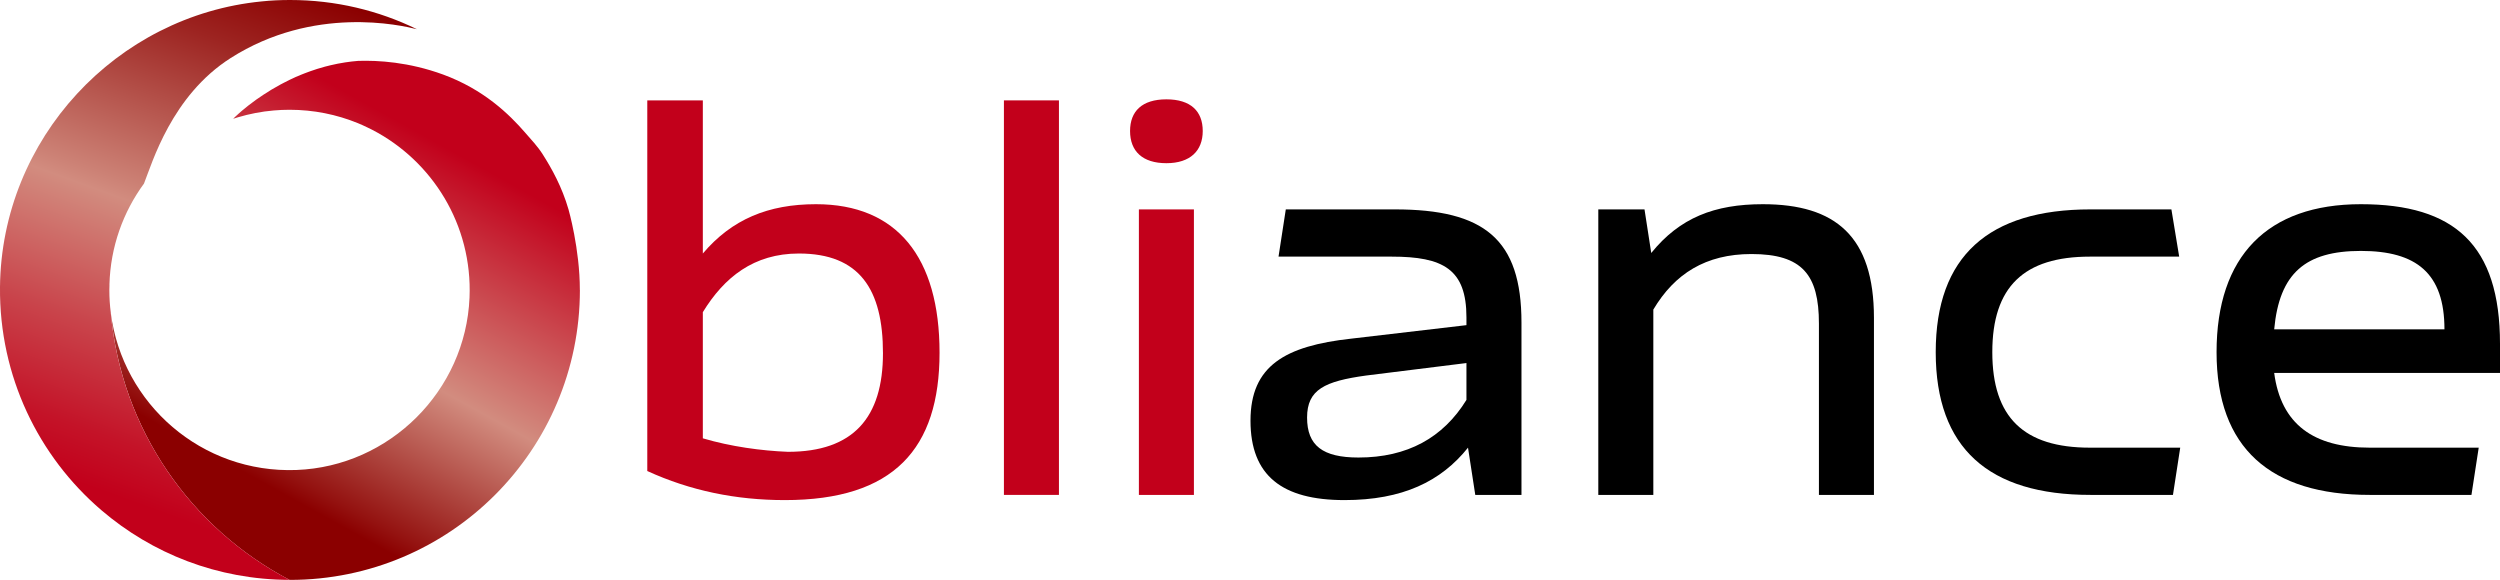
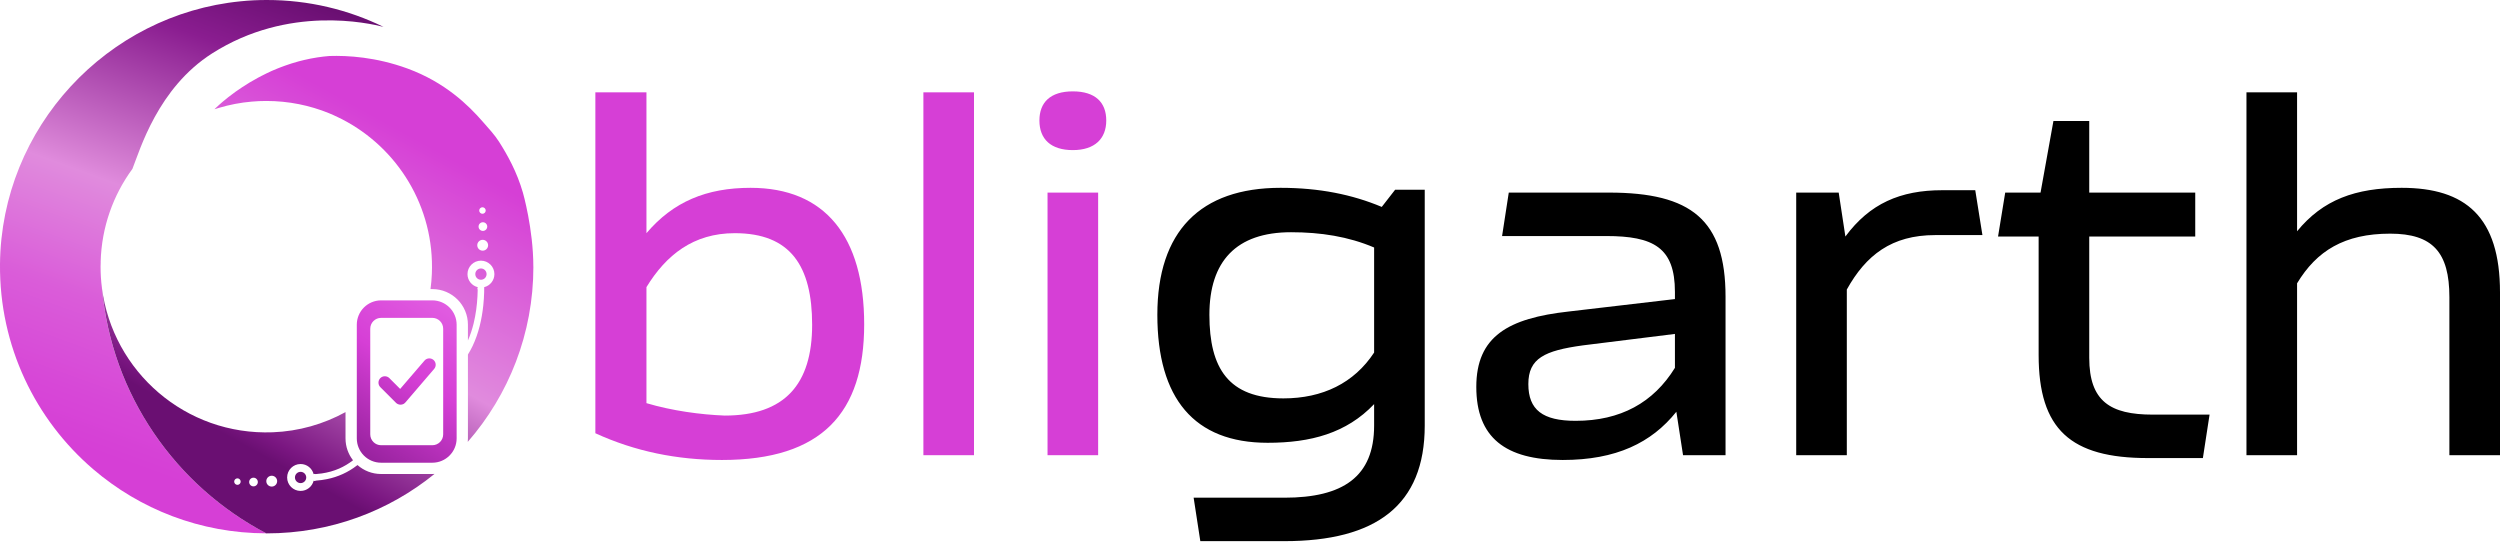
- <svg xmlns="http://www.w3.org/2000/svg" id="Calque_2" data-name="Calque 2" viewBox="0 0 529.75 122.88">
+ <svg xmlns="http://www.w3.org/2000/svg" viewBox="0 0 575.95 124.67">
  <defs>
-     <style>
-       .cls-1 {
-         fill: #c2001b;
-       }
- 
-       .cls-2 {
-         fill: url(#Dégradé_sans_nom_2);
-       }
- 
-       .cls-3 {
-         fill: url(#Dégradé_sans_nom);
-       }
-     </style>
-     <linearGradient id="Dégradé_sans_nom" data-name="Dégradé sans nom" x1="100.79" y1="101.96" x2="51.77" y2="13.5" gradientTransform="translate(0 124) scale(1 -1)" gradientUnits="userSpaceOnUse">
-       <stop offset=".11" stop-color="#c2001b" />
-       <stop offset=".56" stop-color="#d28c7f" />
-       <stop offset=".65" stop-color="#c0695f" />
-       <stop offset=".87" stop-color="#941210" />
-       <stop offset=".91" stop-color="#8b0000" />
+     <linearGradient id="obligarth-logo-daylight-l" x1="20.66" y1="114.33" x2="63.21" y2="-2.64" gradientUnits="userSpaceOnUse">
+       <stop offset="0.08" stop-color="#D63FD6" />
+       <stop offset="0.17" stop-color="#D747D7" />
+       <stop offset="0.34" stop-color="#DA5CD9" />
+       <stop offset="0.56" stop-color="#E08BDD" />
+       <stop offset="0.59" stop-color="#D781D4" />
+       <stop offset="0.87" stop-color="#8A1D90" />
+       <stop offset="1" stop-color="#6A0F72" />
    </linearGradient>
-     <linearGradient id="Dégradé_sans_nom_2" data-name="Dégradé sans nom 2" x1="20.65" y1="9.67" x2="63.2" y2="126.64" gradientTransform="translate(0 124) scale(1 -1)" gradientUnits="userSpaceOnUse">
-       <stop offset=".08" stop-color="#c2001b" />
-       <stop offset=".17" stop-color="#c41328" />
-       <stop offset=".34" stop-color="#c9444b" />
-       <stop offset=".56" stop-color="#d28c7f" />
-       <stop offset=".59" stop-color="#cc8175" />
-       <stop offset=".87" stop-color="#9d2421" />
-       <stop offset="1" stop-color="#8b0000" />
+     <linearGradient id="obligarth-logo-daylight-r" x1="100.79" y1="22.04" x2="51.77" y2="110.5" gradientUnits="userSpaceOnUse">
+       <stop offset="0.11" stop-color="#D63FD6" />
+       <stop offset="0.56" stop-color="#E08BDD" />
+       <stop offset="0.65" stop-color="#BD66BD" />
+       <stop offset="0.87" stop-color="#7A1681" />
+       <stop offset="0.91" stop-color="#6A0F72" />
+     </linearGradient>
+     <linearGradient id="obligarth-logo-daylight-m" x1="106" y1="70" x2="82" y2="106" gradientUnits="userSpaceOnUse">
+       <stop offset="0" stop-color="#E260E2" />
+       <stop offset="0.45" stop-color="#D63FD6" />
+       <stop offset="1" stop-color="#93209A" />
    </linearGradient>
  </defs>
-   <g id="Calque_2-2" data-name="Calque 2">
-     <g id="Calque_8" data-name="Calque 8">
-       <g id="Obliance">
-         <path id="Obliance-2" class="cls-3" d="M122.88,61.44c0,33.93-27.51,61.44-61.44,61.44h-.08c-20.87-10.92-35.66-31.91-37.87-56.52,2.47,19.24,19.25,33.99,39.34,33.23,19.73-.75,35.83-16.78,36.66-36.5.65-15.47-7.91-29.02-20.65-35.6-.33-.17-.66-.34-1-.49-.66-.33-1.33-.62-2.02-.91-4.46-1.82-9.35-2.83-14.47-2.83-1.13,0-2.25.05-3.36.15-2.6.22-5.13.72-7.56,1.44-.17.05-.35.1-.51.16-.17.05-.35.1-.51.16-.11.04-.1.03.03-.03.19-.09.02-.02.03-.03.02-.02.03-.03.05-.05l.16-.16c.06-.06.13-.13.21-.2.16-.15.35-.33.58-.53,0,0,.03-.02.03-.03.23-.2.49-.43.79-.69.78-.66,1.78-1.46,2.98-2.32.97-.68,2.06-1.41,3.28-2.15.6-.36,1.25-.72,1.92-1.09.25-.13.51-.27.77-.4.39-.2.78-.4,1.19-.6.41-.19.82-.39,1.24-.58.4-.17.8-.35,1.22-.51.22-.09.43-.17.66-.26.27-.1.53-.21.8-.3.18-.07.37-.14.56-.2.4-.14.8-.28,1.22-.41.03-.02.06-.03.09-.03.53-.16,1.07-.32,1.61-.47.4-.11.79-.21,1.2-.3,1.01-.24,2.05-.45,3.12-.61.39-.06.78-.11,1.18-.16.08,0,.16-.02.23-.03.44-.05.89-.09,1.34-.13h0c4.18-.13,10.67.22,17.98,2.89,8.65,3.17,14.03,8.44,17.36,12.27,1.29,1.48,2.69,2.96,3.74,4.61,1.92,3.02,4.1,6.91,5.49,11.72,0,0,2.4,8.34,2.4,17.04h.01Z" />
-         <path id="Obliance-3" class="cls-2" d="M23.2,60.34c-.02.36-.03.73-.03,1.1,0,1.65.1,3.27.31,4.86v.09c2.23,24.59,17.01,45.57,37.87,56.48-15.23-.02-29.16-5.58-39.89-14.78C8.19,96.72-.17,79.76,0,60.84.3,29.35,24.71,3.31,55.45.3h0c1.98-.21,3.99-.3,6.01-.3,9.64,0,18.77,2.23,26.89,6.19-3.38-.85-21.87-5.11-39.49,6.12-12.5,7.97-16.61,22.22-18.35,26.59-4.42,6.03-7.1,13.4-7.32,21.39v.04h.01Z" />
-         <g>
-           <path class="cls-1" d="M199.09,74.73c0,20.35-9.68,31.24-32.78,31.24-10.34,0-20.02-1.98-29.15-6.16V21.27h11.77v32.45c6.16-7.26,13.86-10.45,23.98-10.45,17.16,0,26.18,11.22,26.18,31.46ZM187.1,74.84c0-13.53-4.95-21.12-17.82-21.12-9.57,0-15.84,5.06-20.35,12.43v26.73c5.94,1.76,12.43,2.64,18.04,2.86,13.86,0,20.13-7.26,20.13-20.9Z" />
-           <path class="cls-1" d="M212.73,21.27h11.66v83.6h-11.66V21.27Z" />
-           <path class="cls-1" d="M239.46,27.76c0-4.18,2.53-6.71,7.7-6.71s7.7,2.53,7.7,6.71-2.64,6.82-7.7,6.82-7.7-2.53-7.7-6.82ZM241.33,44.37h11.66v60.5h-11.66s0-60.5,0-60.5Z" />
-           <path d="M322.4,68.35v36.52h-9.79l-1.54-10.01c-5.72,7.15-13.86,11.11-26.18,11.11-13.2,0-19.91-5.17-19.91-16.83s7.37-15.84,21.34-17.38l24.42-2.86v-1.65c0-10.23-4.95-12.87-15.84-12.87h-23.98l1.54-10.01h23.1c18.92,0,26.84,6.27,26.84,23.98ZM310.74,84.74v-7.81l-21.23,2.64c-8.8,1.21-12.54,2.97-12.54,8.91s3.3,8.47,10.89,8.47c10.34,0,17.93-4.18,22.88-12.21Z" />
-           <path d="M397.09,67.36v37.51h-11.66v-36.3c0-10.34-3.52-14.74-14.3-14.74-9.68,0-16.28,4.18-20.79,11.77v39.27h-11.66v-60.5h9.79l1.43,9.24c6.05-7.48,13.42-10.34,23.65-10.34,15.4,0,23.54,6.82,23.54,24.09Z" />
-           <path d="M410.18,74.62c0-20.35,11.22-30.25,32.78-30.25h17.16l1.65,10.01h-18.92c-13.97,0-20.68,6.38-20.68,20.24s6.71,20.24,20.68,20.24h19.14l-1.54,10.01h-17.49c-21.56,0-32.78-9.9-32.78-30.25Z" />
-           <path d="M529.75,79.02h-47.85c1.43,10.89,8.36,15.84,20.24,15.84h23.1l-1.54,10.01h-21.56c-21.01,0-32.45-9.9-32.45-30.25s10.78-31.35,30.58-31.35,29.48,8.58,29.48,29.59c0,0,0,6.16,0,6.16ZM517.98,69.78c0-11.88-5.94-16.61-17.71-16.61s-17.27,4.73-18.37,16.61h36.08Z" />
-         </g>
-       </g>
-     </g>
-   </g>
+   <path fill="url(#obligarth-logo-daylight-l)" d="M23.2,60.34c-.02.36-.03.73-.03,1.1,0,1.65.1,3.27.31,4.86,0,.02,0,.03,0,.05v.04c2.23,24.59,17.01,45.57,37.87,56.48-15.23-.02-29.16-5.58-39.89-14.78C8.19,96.72-.17,79.76,0,60.84.3,29.35,24.71,3.31,55.45.3h0c1.98-.21,3.99-.3,6.01-.3,9.64,0,18.77,2.23,26.89,6.19-3.38-.85-21.87-5.11-39.49,6.12-12.5,7.97-16.61,22.22-18.35,26.59-4.42,6.03-7.1,13.4-7.32,21.39v.04Z" />
+   <path fill="url(#obligarth-logo-daylight-r)" d="M122.88,61.44C122.88,76.89 117.18,91.01 107.76,101.8C107.79,101.54 107.8,101.27 107.8,101L107.8,81.68C108.19,81.05 108.55,80.4 108.87,79.73C110.26,76.8 111,73.58 111.34,70.36C111.45,69.35 111.51,68.33 111.54,67.32C111.54,67.31 111.56,66.3 111.55,66.3C111.55,66.25 111.55,66.21 111.54,66.16C112.89,65.83 113.9,64.61 113.9,63.15C113.9,61.44 112.51,60.05 110.8,60.05C109.09,60.05 107.7,61.44 107.7,63.15C107.7,64.61 108.71,65.83 110.06,66.16C110.05,66.21 110.05,66.25 110.05,66.3C109.89,66.35 110.05,66.63 110.05,66.79C110.04,67.28 110.03,67.77 110,68.26C109.89,70.37 109.61,72.47 109.11,74.53C108.78,75.87 108.35,77.19 107.8,78.45L107.8,74.8C107.8,70.27 104.13,66.6 99.6,66.6L99.18,66.6C99.34,65.44 99.44,64.27 99.49,63.09C100.14,47.62 91.58,34.07 78.84,27.49C78.51,27.32 78.18,27.15 77.84,27C77.18,26.67 76.51,26.38 75.82,26.09C71.36,24.27 66.47,23.26 61.35,23.26C60.22,23.26 59.1,23.31 57.99,23.41C55.39,23.63 52.86,24.13 50.43,24.85C50.26,24.9 50.08,24.95 49.92,25.01C49.75,25.06 49.57,25.11 49.41,25.17C49.41,25.17 49.42,25.16 49.44,25.14C49.44,25.14 49.46,25.12 49.47,25.11C49.49,25.09 49.5,25.08 49.52,25.06C49.56,25.02 49.61,24.97 49.68,24.9C49.74,24.84 49.81,24.77 49.89,24.7C50.05,24.55 50.24,24.37 50.47,24.17C50.47,24.17 50.5,24.15 50.5,24.14C50.73,23.94 50.99,23.71 51.29,23.45C52.07,22.79 53.07,21.99 54.27,21.13C55.24,20.45 56.33,19.72 57.55,18.98C58.15,18.62 58.8,18.26 59.47,17.89C59.72,17.76 59.98,17.62 60.24,17.49C60.63,17.29 61.02,17.09 61.43,16.89C61.84,16.7 62.25,16.5 62.67,16.31C63.07,16.14 63.47,15.96 63.89,15.8C64.11,15.71 64.32,15.63 64.55,15.54C64.82,15.44 65.08,15.33 65.35,15.24C65.53,15.17 65.72,15.1 65.91,15.04C66.31,14.9 66.71,14.76 67.13,14.63C67.16,14.61 67.19,14.6 67.22,14.6C67.75,14.44 68.29,14.28 68.83,14.13C69.23,14.02 69.62,13.92 70.03,13.83C71.04,13.59 72.08,13.38 73.15,13.22C73.54,13.16 73.93,13.11 74.33,13.06C74.41,13.06 74.49,13.04 74.56,13.03C75,12.98 75.45,12.94 75.9,12.9C80.08,12.77 86.57,13.12 93.88,15.79C102.53,18.96 107.91,24.23 111.24,28.06C112.53,29.54 113.93,31.02 114.98,32.67C116.9,35.69 119.08,39.58 120.47,44.39C120.47,44.39 122.87,52.73 122.87,61.43L122.88,61.44ZM61.44,122.88L61.36,122.88C40.49,111.96 25.7,90.97 23.49,66.36C25.96,85.6 42.74,100.35 62.83,99.59C68.87,99.36 74.57,97.7 79.6,94.94L79.6,101C79.6,102.9 80.25,104.65 81.33,106.04C80.35,106.8 79.28,107.44 78.15,107.94C76.87,108.5 75.51,108.87 74.13,109.07C73.67,109.14 73.2,109.19 72.73,109.22C72.58,109.23 72.3,109.1 72.27,109.25C72.26,109.25 72.26,109.25 72.26,109.25C71.92,107.9 70.7,106.9 69.25,106.9C67.54,106.9 66.15,108.29 66.15,110C66.15,111.71 67.54,113.1 69.25,113.1C70.7,113.1 71.92,112.1 72.26,110.75C72.27,110.75 72.29,110.75 72.3,110.75C72.31,110.75 72.32,110.75 72.33,110.75C72.4,110.91 72.67,110.73 72.84,110.72C73.68,110.66 74.52,110.55 75.35,110.38C77.86,109.87 80.23,108.8 82.25,107.22C82.29,107.19 82.32,107.16 82.36,107.14C83.81,108.42 85.71,109.2 87.8,109.2L99.6,109.2C99.77,109.2 99.94,109.19 100.11,109.18C89.55,117.75 76.09,122.88 61.44,122.88ZM111.2,57.75C111.89,57.75 112.45,57.19 112.45,56.5C112.45,55.81 111.89,55.25 111.2,55.25C110.51,55.25 109.95,55.81 109.95,56.5C109.95,57.19 110.51,57.75 111.2,57.75ZM111.25,53.2C111.8,53.2 112.25,52.75 112.25,52.2C112.25,51.65 111.8,51.2 111.25,51.2C110.7,51.2 110.25,51.65 110.25,52.2C110.25,52.75 110.7,53.2 111.25,53.2ZM111.15,49.25C111.56,49.25 111.9,48.91 111.9,48.5C111.9,48.09 111.56,47.75 111.15,47.75C110.74,47.75 110.4,48.09 110.4,48.5C110.4,48.91 110.74,49.25 111.15,49.25ZM62.6,112.1C63.29,112.1 63.85,111.54 63.85,110.85C63.85,110.16 63.29,109.6 62.6,109.6C61.91,109.6 61.35,110.16 61.35,110.85C61.35,111.54 61.91,112.1 62.6,112.1ZM58.4,112.05C58.95,112.05 59.4,111.6 59.4,111.05C59.4,110.5 58.95,110.05 58.4,110.05C57.85,110.05 57.4,110.5 57.4,111.05C57.4,111.6 57.85,112.05 58.4,112.05ZM54.7,111.7C55.11,111.7 55.45,111.36 55.45,110.95C55.45,110.54 55.11,110.2 54.7,110.2C54.29,110.2 53.95,110.54 53.95,110.95C53.95,111.36 54.29,111.7 54.7,111.7ZM109.5,63.15C109.5,62.43 110.08,61.85 110.8,61.85C111.52,61.85 112.1,62.43 112.1,63.15C112.1,63.87 111.52,64.45 110.8,64.45C110.08,64.45 109.5,63.87 109.5,63.15ZM67.95,110C67.95,109.28 68.53,108.7 69.25,108.7C69.97,108.7 70.55,109.28 70.55,110C70.55,110.72 69.97,111.3 69.25,111.3C68.53,111.3 67.95,110.72 67.95,110Z" />
+   <path fill="url(#obligarth-logo-daylight-m)" d="M87.8,106.6C84.71,106.6 82.2,104.09 82.2,101L82.2,74.8C82.2,71.71 84.71,69.2 87.8,69.2L99.6,69.2C102.69,69.2 105.2,71.71 105.2,74.8L105.2,101C105.2,104.09 102.69,106.6 99.6,106.6L87.8,106.6ZM99.6,102.57C100.98,102.57 102.1,101.45 102.1,100.07L102.1,75.73C102.1,74.35 100.98,73.23 99.6,73.23L87.8,73.23C86.42,73.23 85.3,74.35 85.3,75.73L85.3,100.07C85.3,101.45 86.42,102.57 87.8,102.57L99.6,102.57ZM87.62,89.19C87.05,88.62 87.05,87.69 87.62,87.11C88.19,86.54 89.13,86.54 89.7,87.11L92.19,89.6L97.79,83.08C98.32,82.46 99.25,82.39 99.87,82.92C100.48,83.45 100.55,84.38 100.02,84.99L93.4,92.71C93.38,92.73 93.37,92.75 93.35,92.76C93.23,92.89 93.1,92.99 92.96,93.07C92.76,93.17 92.54,93.22 92.33,93.23C92.11,93.24 91.89,93.2 91.69,93.11C91.54,93.05 91.4,92.96 91.27,92.84C91.26,92.83 91.24,92.81 91.22,92.79L87.62,89.19Z" />
+   <path fill="#D63FD6" d="M199.09,74.73c0,20.35-9.68,31.24-32.78,31.24-10.34,0-20.02-1.98-29.15-6.16V21.27h11.77v32.45c6.16-7.26,13.86-10.45,23.98-10.45,17.16,0,26.18,11.22,26.18,31.46ZM187.1,74.84c0-13.53-4.95-21.12-17.82-21.12-9.57,0-15.84,5.06-20.35,12.43v26.73c5.94,1.76,12.43,2.64,18.04,2.86,13.86,0,20.13-7.26,20.13-20.9ZM212.73,21.27h11.66v83.6h-11.66V21.27ZM239.46,27.76c0-4.18,2.53-6.71,7.7-6.71s7.7,2.53,7.7,6.71-2.64,6.82-7.7,6.82-7.7-2.53-7.7-6.82ZM241.33,44.37h11.66v60.5h-11.66v-60.5Z" />
+   <path fill="#000000" d="M328.23,43.71v54.34c0,18.37-11.22,26.62-32.34,26.62h-19.36l-1.54-10.01h20.9c13.53,0,20.68-4.84,20.68-16.61v-4.95c-6.38,6.71-14.63,8.91-24.53,8.91-16.94,0-25.41-10.23-25.41-29.48s9.9-29.26,28.38-29.26c8.91,0,16.5,1.54,23.32,4.4l3.08-3.96h6.82ZM316.57,81.22v-24.2c-5.94-2.53-12.32-3.52-19.14-3.52-12.65,0-18.81,6.71-18.81,19.03s4.4,19.25,17.05,19.25c9.02,0,16.28-3.52,20.9-10.56ZM397.53,68.35v36.52h-9.79l-1.54-10.01c-5.72,7.15-13.86,11.11-26.18,11.11-13.2,0-19.91-5.17-19.91-16.83s7.37-15.84,21.34-17.38l24.42-2.86v-1.65c0-10.23-4.95-12.87-15.84-12.87h-23.98l1.54-10.01h23.1c18.92,0,26.84,6.27,26.84,23.98ZM385.87,84.74v-7.81l-21.23,2.64c-8.8,1.21-12.54,2.97-12.54,8.91s3.3,8.47,10.89,8.47c10.34,0,17.93-4.18,22.88-12.21ZM456.71,54.16L445.82,54.16C435.81,54.16 429.87,58.78 425.47,66.7L425.47,104.87L413.81,104.87L413.81,44.37L423.6,44.37L425.14,54.49C430.75,46.9 437.79,43.82 447.47,43.82L455.06,43.82L456.71,54.16ZM509.04,95.52L507.5,105.53L494.85,105.53C477.03,105.53 469.66,98.93 469.66,81.77L469.66,54.49L460.31,54.49L461.96,44.37L470.1,44.37L473.07,27.87L481.32,27.87L481.32,44.37L505.74,44.37L505.74,54.49L481.32,54.49L481.32,82.43C481.32,92.44 486.16,95.52 495.95,95.52L509.04,95.52ZM575.95,67.36L575.95,104.87L564.29,104.87L564.29,68.46C564.29,58.12 560.44,53.83 550.65,53.83C540.09,53.83 533.71,57.79 529.2,65.27L529.2,104.87L517.54,104.87L517.54,21.27L529.2,21.27L529.2,53.28C535.14,46.02 542.62,43.27 553.29,43.27C568.03,43.27 575.95,49.98 575.95,67.36Z" />
</svg>
